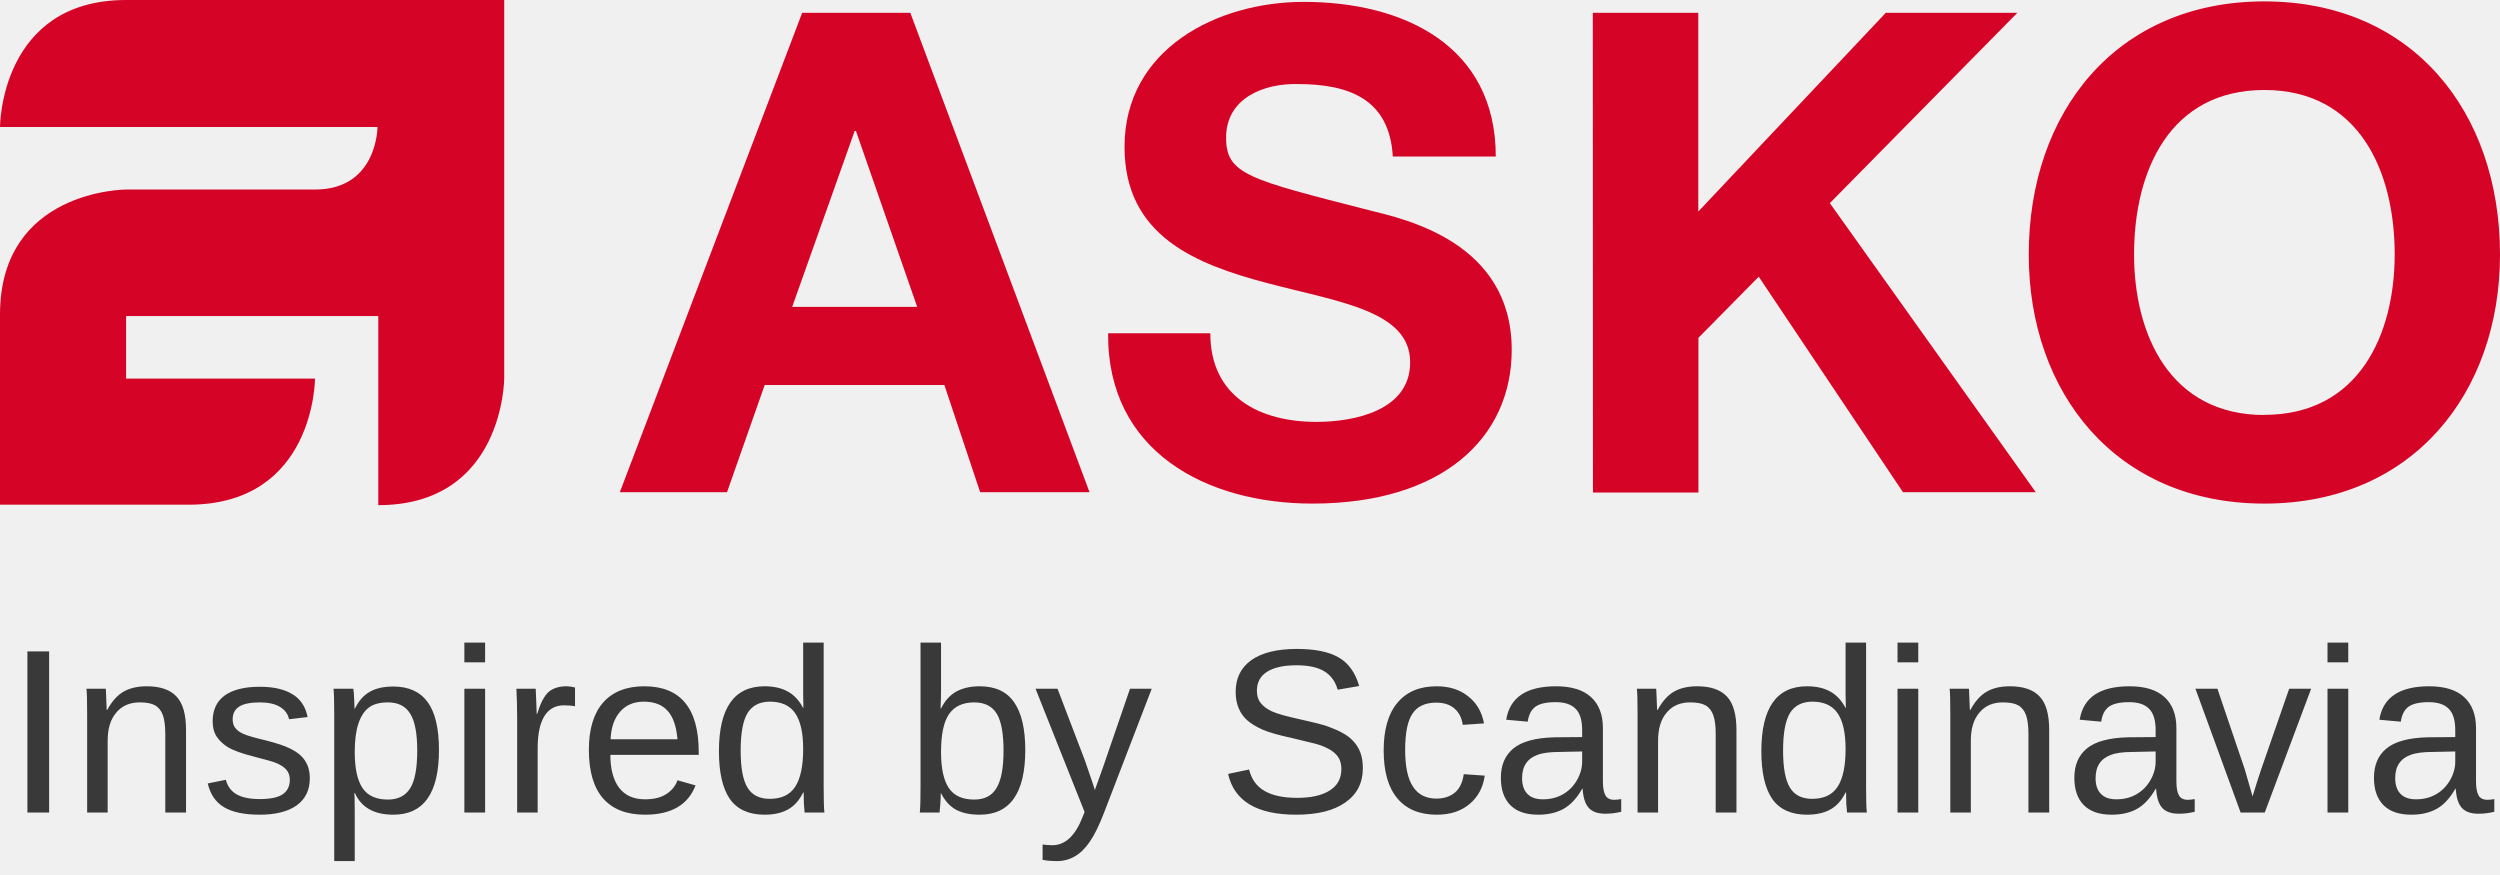
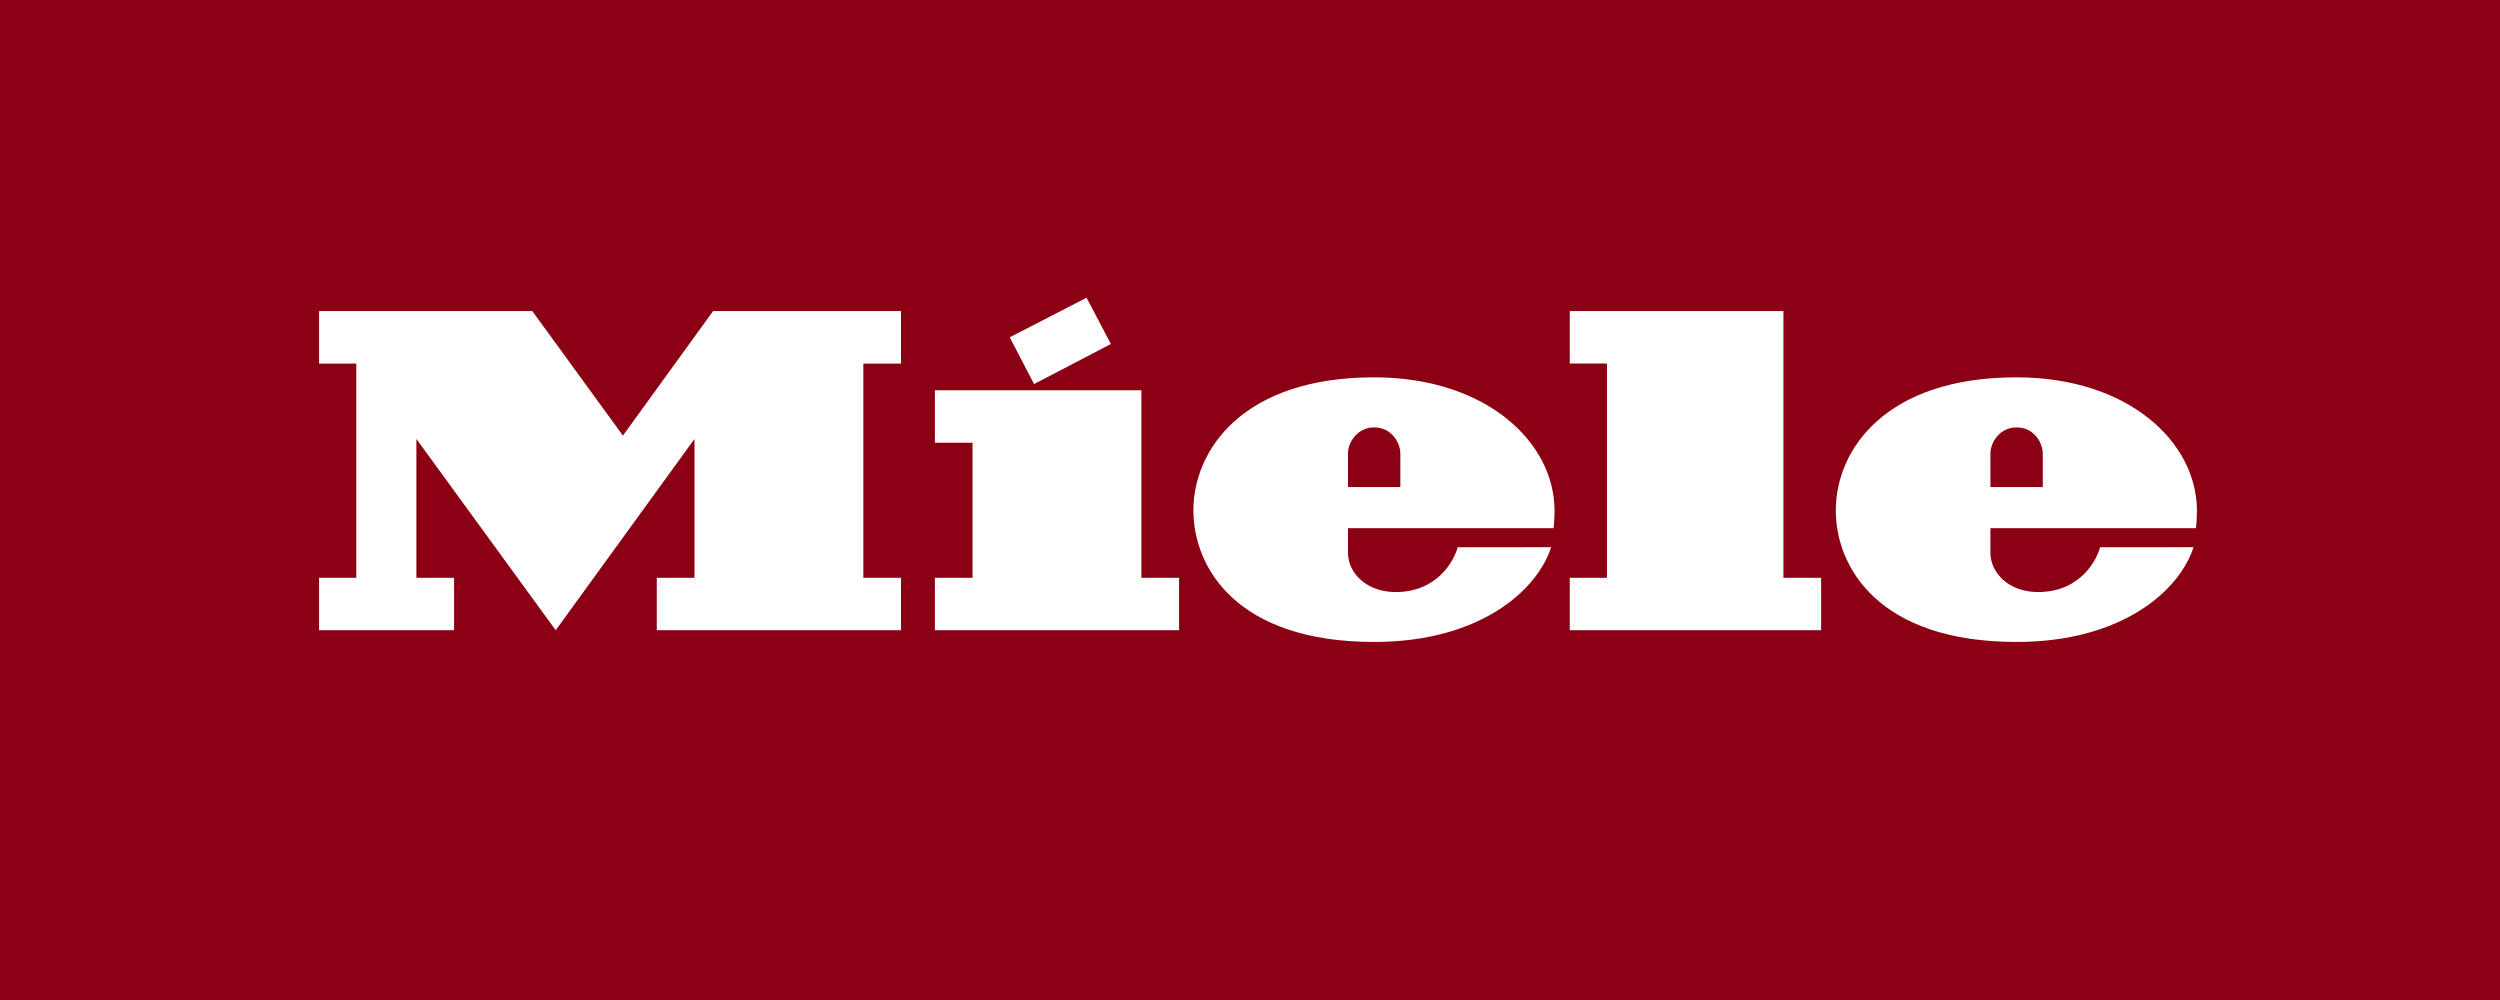
- <svg xmlns="http://www.w3.org/2000/svg" width="160" height="56" viewBox="0 0 160 56">
-   <path fill="#d50427" d="M51.34.82h6.92L69.73,31.5h-7l-2.29-6.86H48.94L46.53,31.5H39.67ZM50.7,19.64h8L54.78,8.38H54.7Zm26.76,1.69c0,4.08,3.18,5.67,6.79,5.67,2.36,0,6-.69,6-3.81,0-3.31-4.57-3.86-9.14-5.07s-9.14-3-9.14-8.72c0-6.27,5.93-9.28,11.47-9.28,6.4,0,12.29,2.8,12.29,9.9H89.14c-.21-3.7-2.83-4.64-6.1-4.64-2.08-.05-4.57.85-4.57,3.43,0,2.36,1.46,2.67,9.14,4.64,2.23.56,9.14,2,9.14,8.94,0,5.63-4.43,9.84-12.76,9.84-6.8,0-13.14-3.35-13.07-10.9ZM101.94.82h6.75V13.54l12-12.72h8.42L117.11,13,130.29,31.5h-8.5l-9.23-13.79-3.86,3.91v9.9h-6.75Z" />
-   <path fill="#d50427" d="M144.92.09C154.42.09,160,7.18,160,16.29c0,8.85-5.58,15.94-15.08,15.94s-15.08-7.09-15.08-15.94c0-9.1,5.58-16.2,15.08-16.2Zm0,26.46c6.06,0,8.34-5.16,8.34-10.27,0-5.33-2.29-10.52-8.34-10.52s-8.34,5.16-8.34,10.52c0,5.12,2.29,10.28,8.34,10.28ZM32.27,0V24.2s0,8.13-8.06,8.13V20.23H8.07v4H20.16s0,8.07-8.09,8.07H0V20.13c0-8,8.07-8,8.07-8H20.16c4,0,4-4,4-4H0S0,0,8.07,0Z" />
-   <text fill="#393939" x="80" y="52" text-anchor="middle" font-size="15" font-family="Arial, ArialMT, Roboto">Inspired by Scandinavia</text>
+ <svg xmlns="http://www.w3.org/2000/svg" width="100" height="40" viewBox="0 0 100 40">
+   <path d="M0,40 L100,40 L100,0 L0,0 z" fill="#8C0014" />
+   <path d="M79.617,21.127 L79.617,22.105 C79.617,22.927 80.359,23.682 81.524,23.682 C83.195,23.682 83.866,22.419 84.003,21.89 C85.809,21.89 87.23,21.889 87.741,21.889 C87.184,23.621 84.887,25.678 80.663,25.678 C75.158,25.678 73.432,22.696 73.432,20.417 C73.432,17.986 75.426,15.093 80.654,15.093 C85.174,15.093 87.876,17.713 87.876,20.418 C87.876,20.87 87.838,21.127 87.838,21.127 z M79.617,19.483 L81.711,19.483 L81.711,18.142 C81.711,17.737 81.388,17.096 80.657,17.096 C79.979,17.096 79.617,17.71 79.617,18.136 z M64.278,23.111 L62.79,23.111 L62.79,25.209 L72.845,25.209 L72.845,23.111 L71.337,23.111 L71.337,12.443 L62.79,12.443 L62.79,14.542 L64.278,14.542 z M53.919,21.127 L53.919,22.105 C53.919,22.927 54.663,23.682 55.828,23.682 C57.498,23.682 58.17,22.419 58.306,21.89 C60.113,21.89 61.534,21.889 62.045,21.889 C61.488,23.621 59.19,25.678 54.967,25.678 C49.461,25.678 47.736,22.696 47.736,20.417 C47.736,17.986 49.728,15.093 54.959,15.093 C59.477,15.093 62.181,17.713 62.181,20.418 C62.181,20.87 62.142,21.127 62.142,21.127 z M53.919,19.483 L56.014,19.483 L56.014,18.142 C56.014,17.737 55.691,17.096 54.96,17.096 C54.283,17.096 53.919,17.71 53.919,18.136 z M44.435,13.76 L43.462,11.908 L40.39,13.492 L41.363,15.362 z M45.656,15.611 L37.396,15.611 L37.396,17.71 L38.902,17.71 L38.902,23.111 L37.396,23.111 L37.396,25.209 L47.163,25.209 L47.163,23.111 L45.656,23.111 z M28.524,12.443 L36.041,12.443 L36.041,14.543 L34.534,14.543 L34.534,23.111 L36.041,23.111 L36.041,25.209 L26.271,25.209 L26.271,23.111 L27.779,23.111 L27.779,17.558 L22.228,25.209 L16.656,17.558 L16.656,23.111 L18.164,23.111 L18.164,25.209 L12.763,25.209 L12.763,23.111 L14.252,23.111 L14.252,14.543 L12.763,14.543 L12.763,12.443 L21.292,12.443 L24.917,17.424 z" fill="#FFFFFF" />
</svg>
